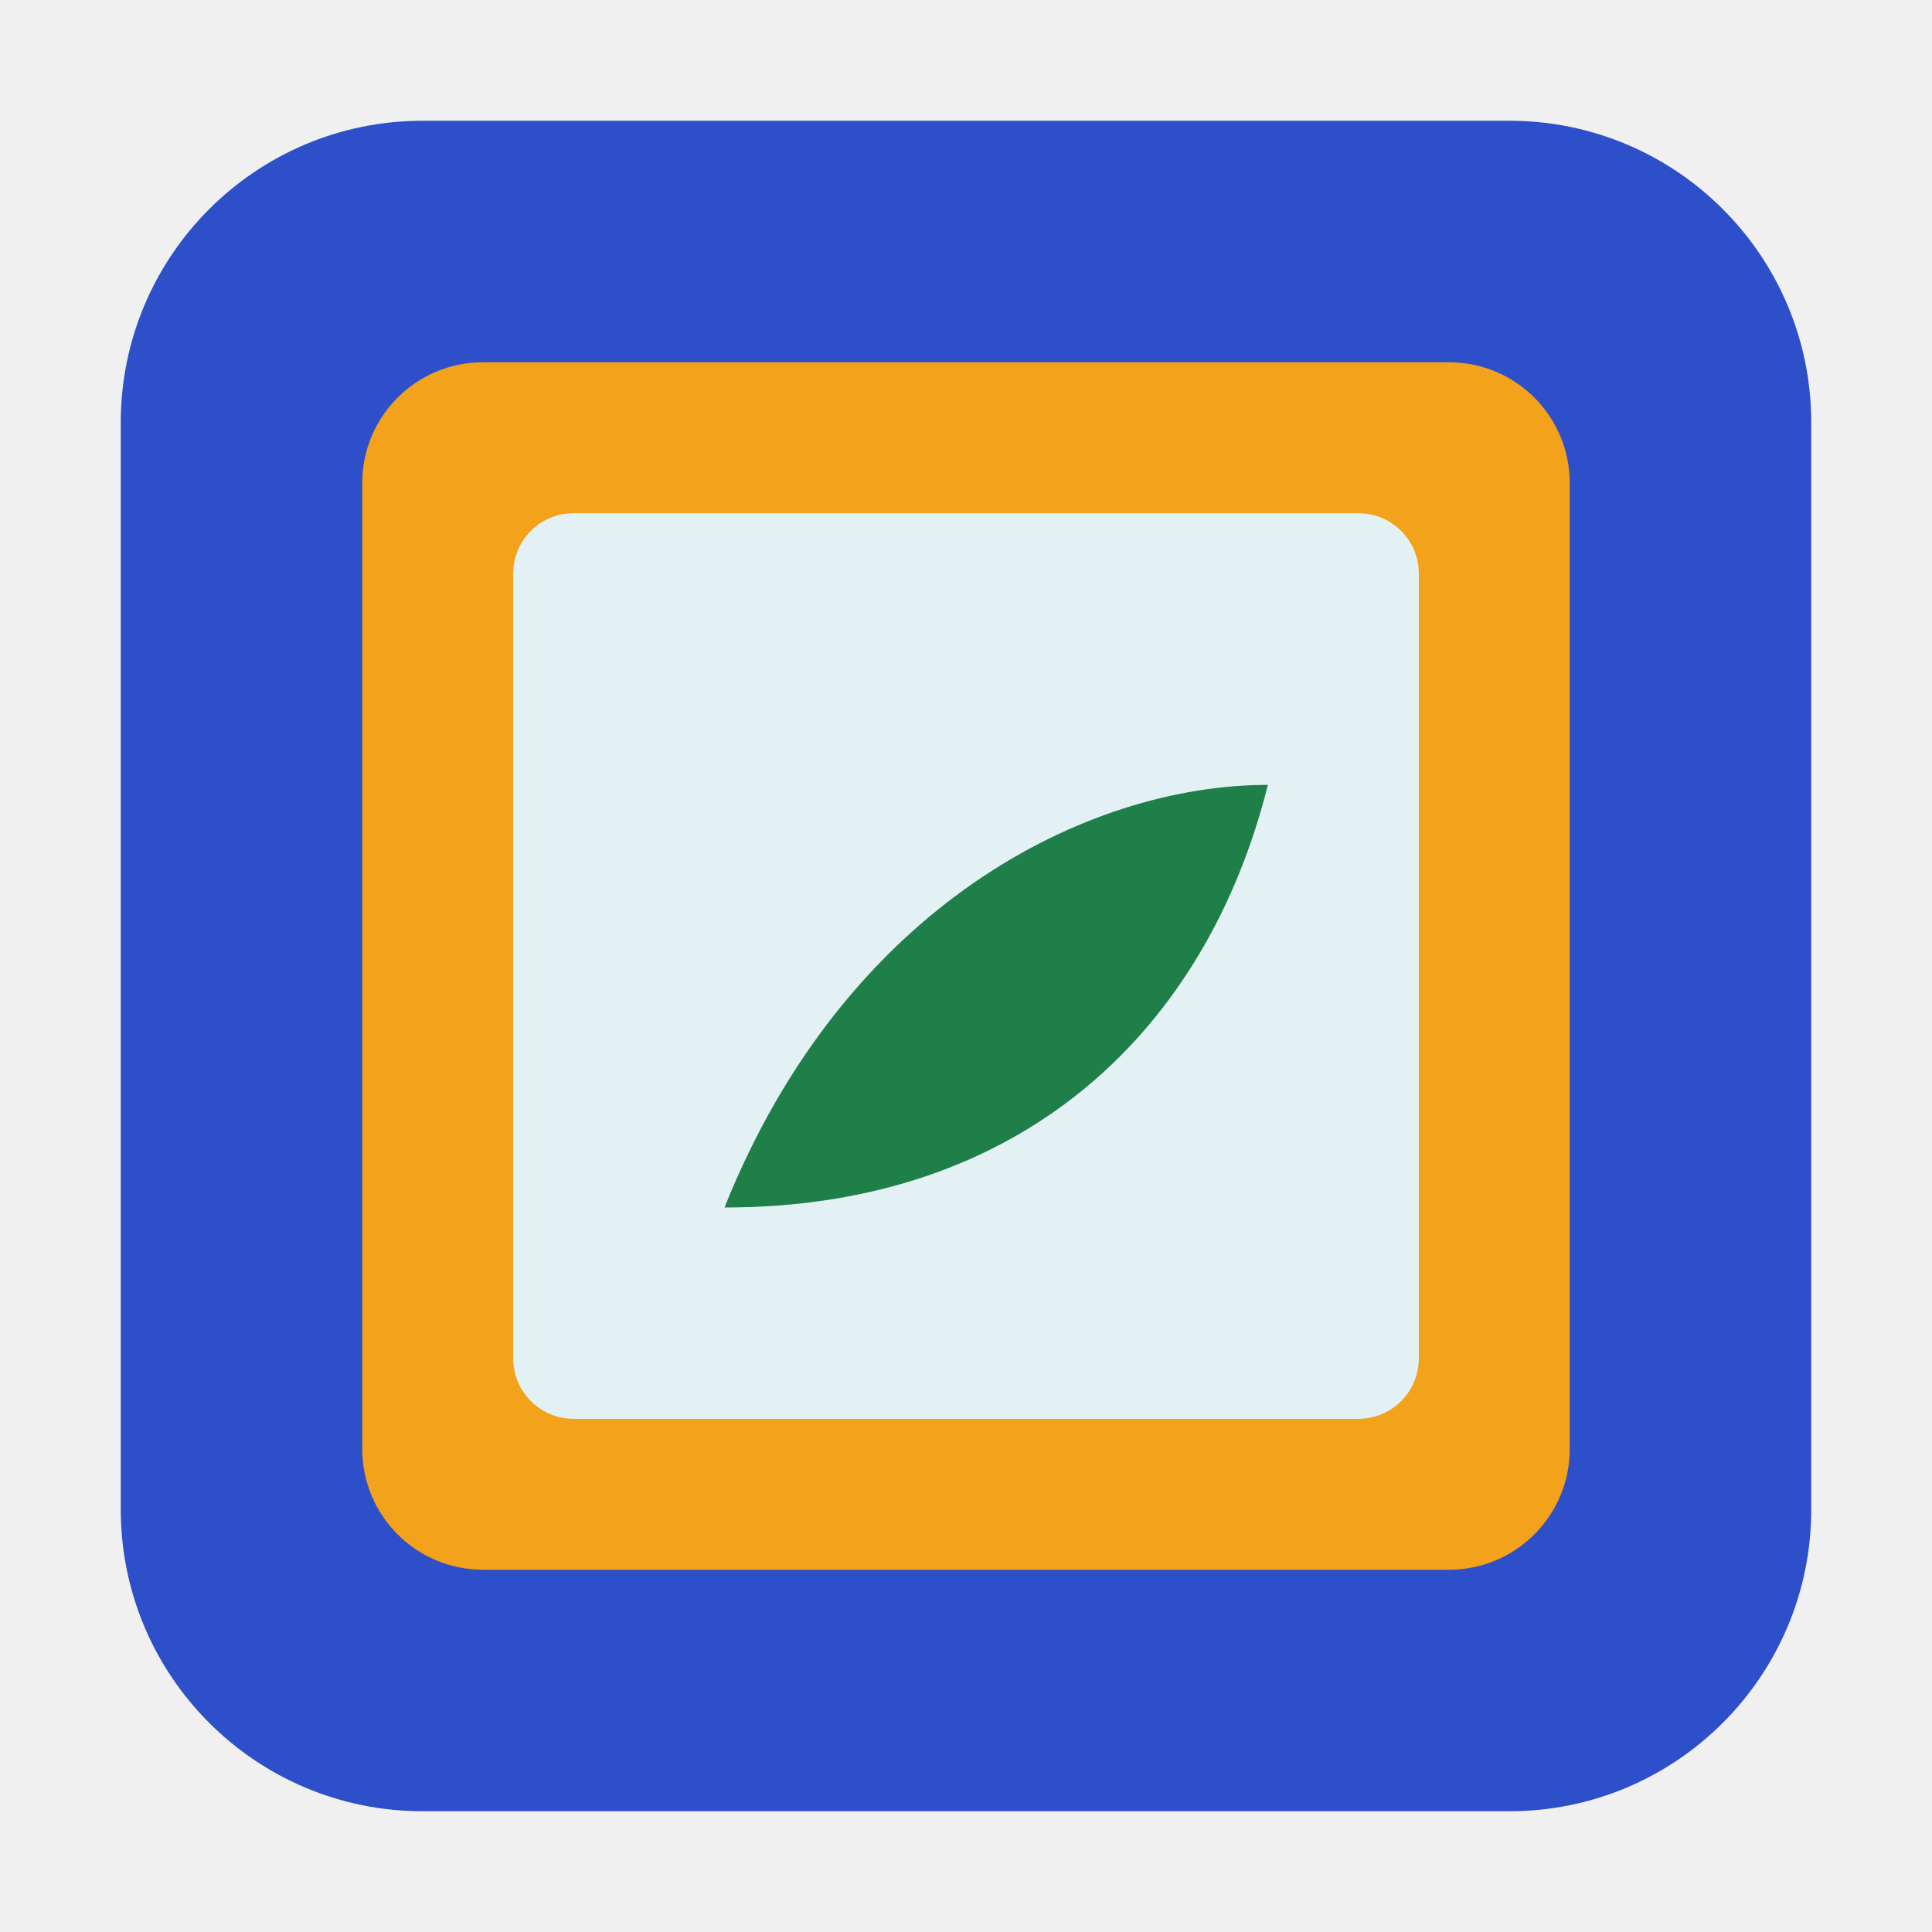
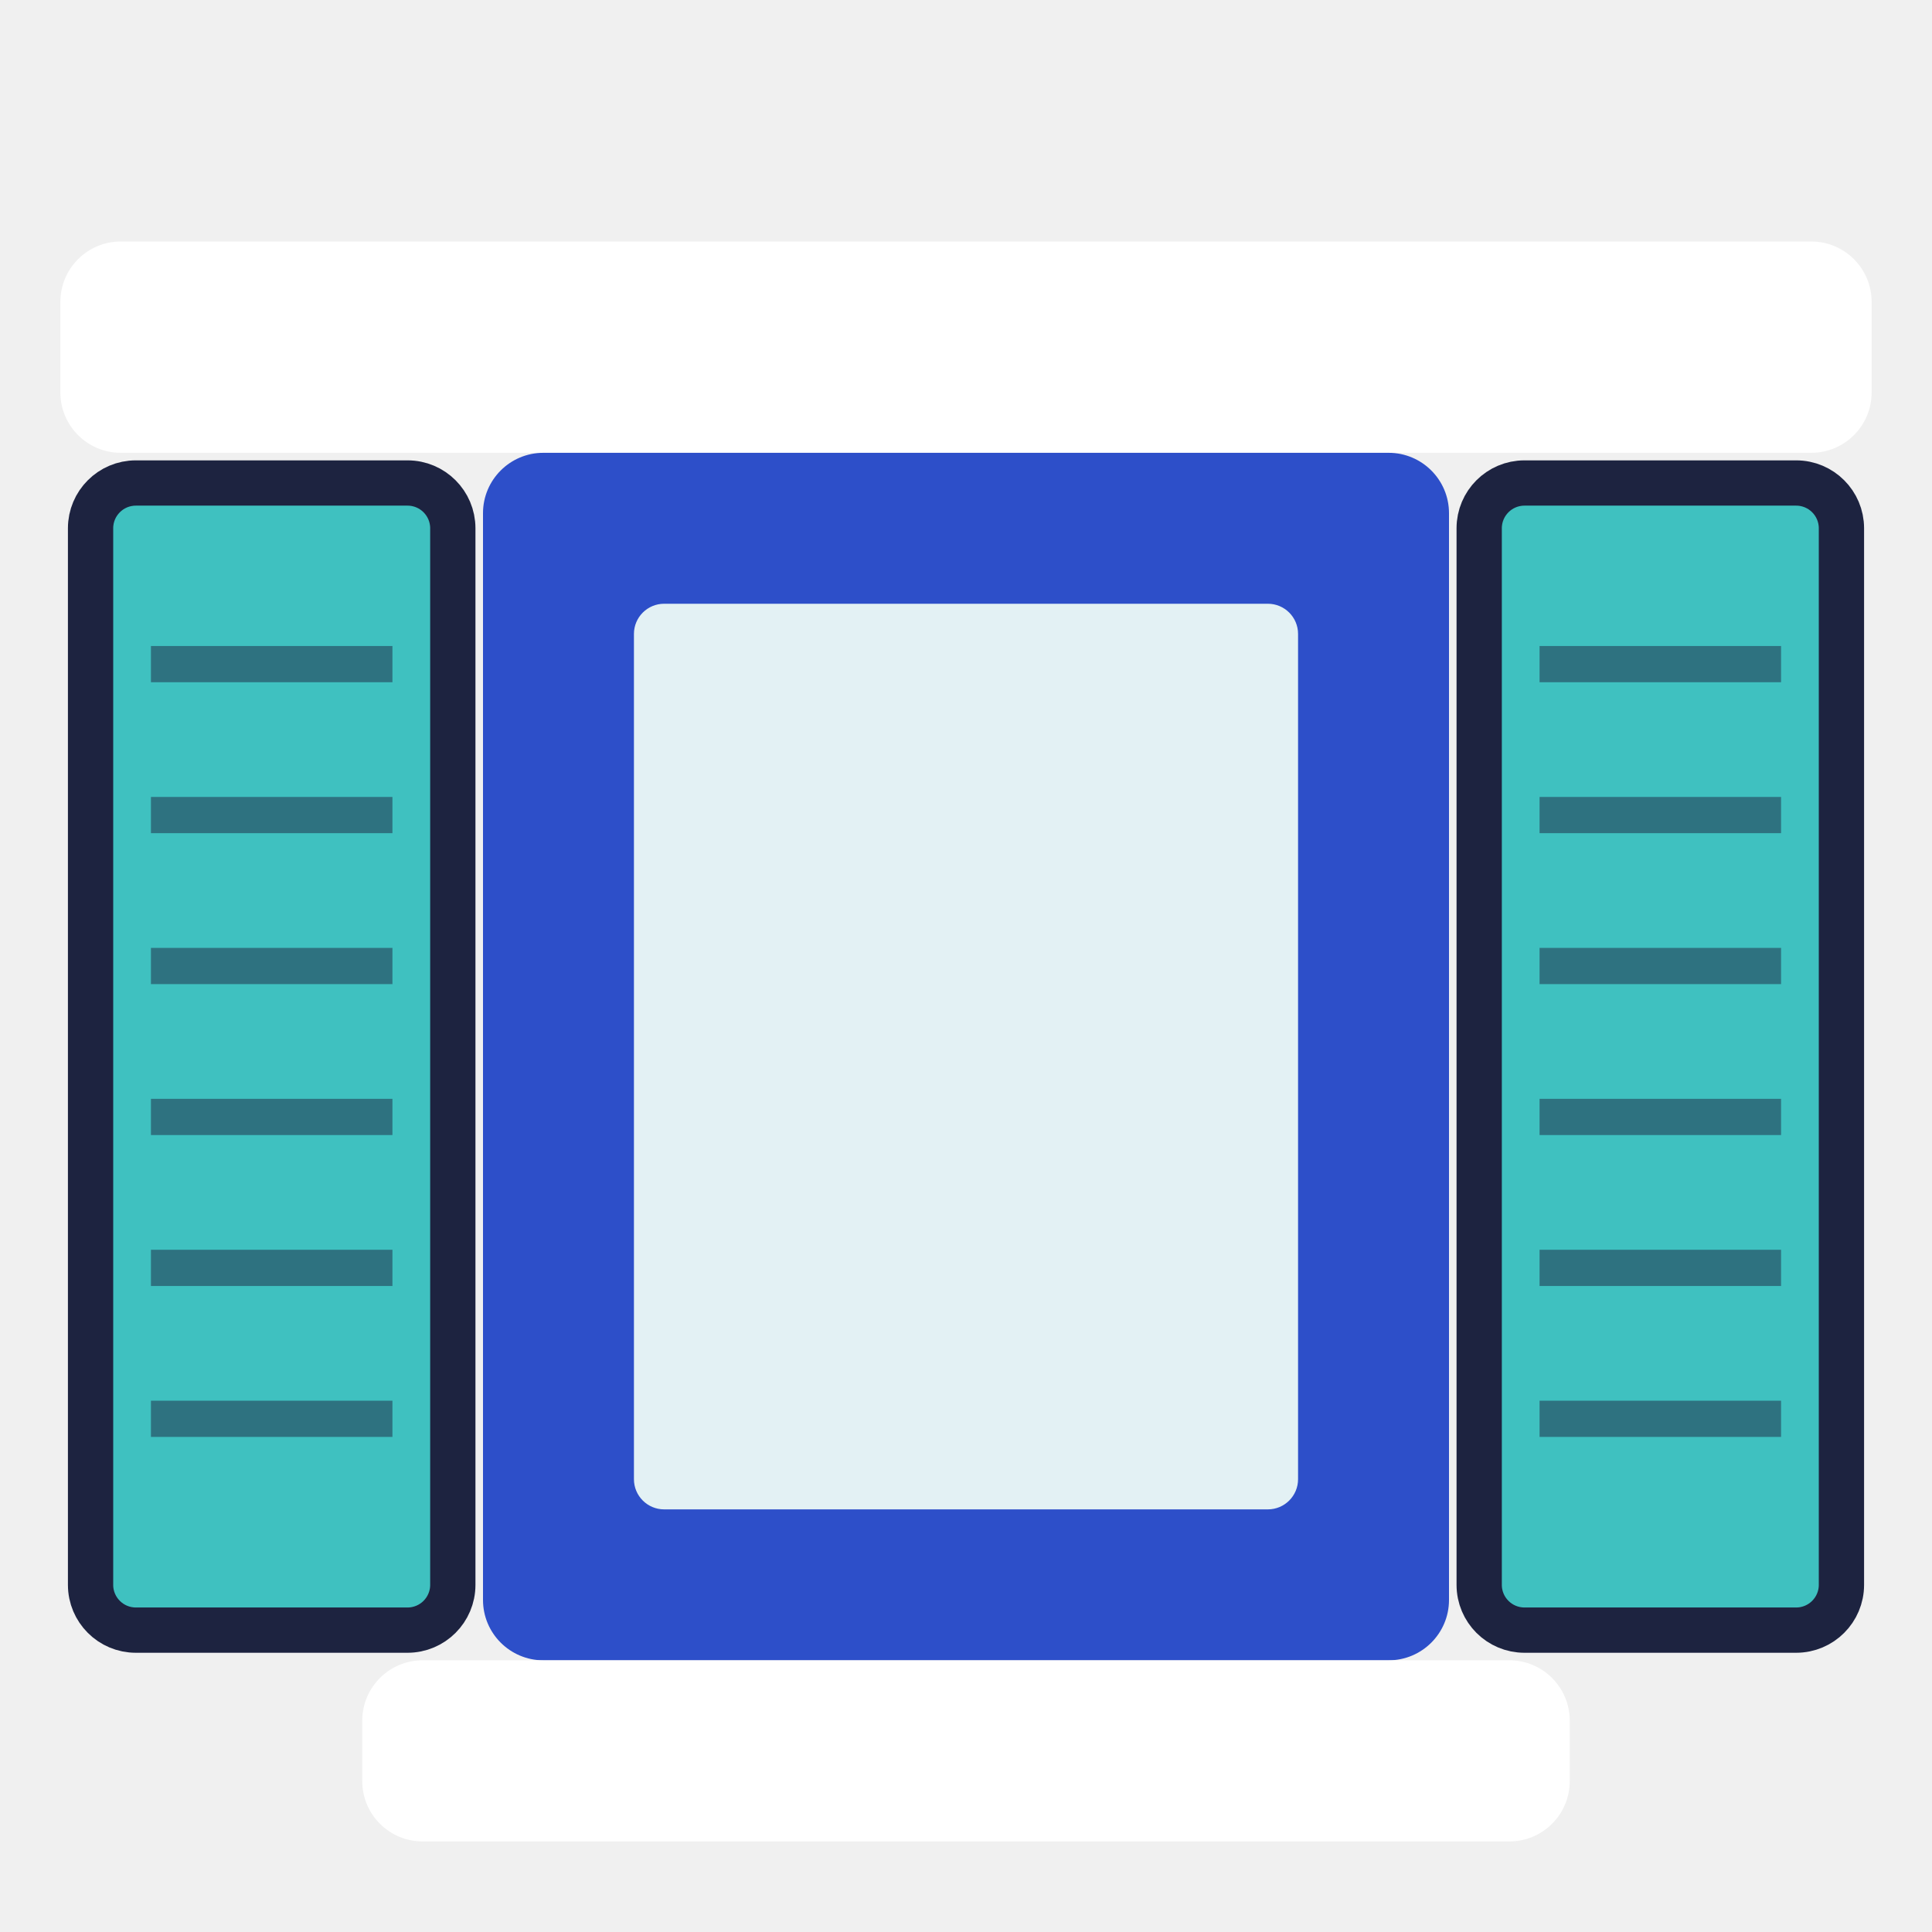
<svg xmlns="http://www.w3.org/2000/svg" viewBox="0 0 64 64">
-   <rect x="4" y="4" width="56" height="56" rx="10" fill="#2D4FC9" />
-   <rect x="12" y="12" width="40" height="40" rx="4" fill="#F2A21B" />
-   <rect x="17" y="17" width="30" height="30" rx="2" fill="#E3F1F4" />
-   <path d="M24 40c4-10 12-14 18-14-2 8-8 14-18 14z" fill="#1E7F49" />
+   <rect x="2" y="8" width="60" height="7" rx="2" fill="#FFFFFF" />
+   <rect x="16" y="15" width="32" height="40" rx="2" fill="#2D4FC9" />
+   <rect x="21" y="20" width="22" height="30" rx="1" fill="#E3F1F4" />
+   <g fill="#3FC1C0" stroke="#1D2340" stroke-width="1.5">
+     <rect x="3" y="16" width="12" height="38" rx="1.5" />
+     <rect x="49" y="16" width="12" height="38" rx="1.5" />
+   </g>
+   <path d="M5 22h8M5 27h8M5 32h8M5 37h8M5 42h8M5 47h8M51 22h8M51 27h8M51 32h8M51 37h8M51 42h8M51 47h8" stroke="#1D2340" stroke-width="1.2" opacity=".5" />
+   <rect x="12" y="55" width="40" height="6" rx="2" fill="#FFFFFF" />
</svg>
